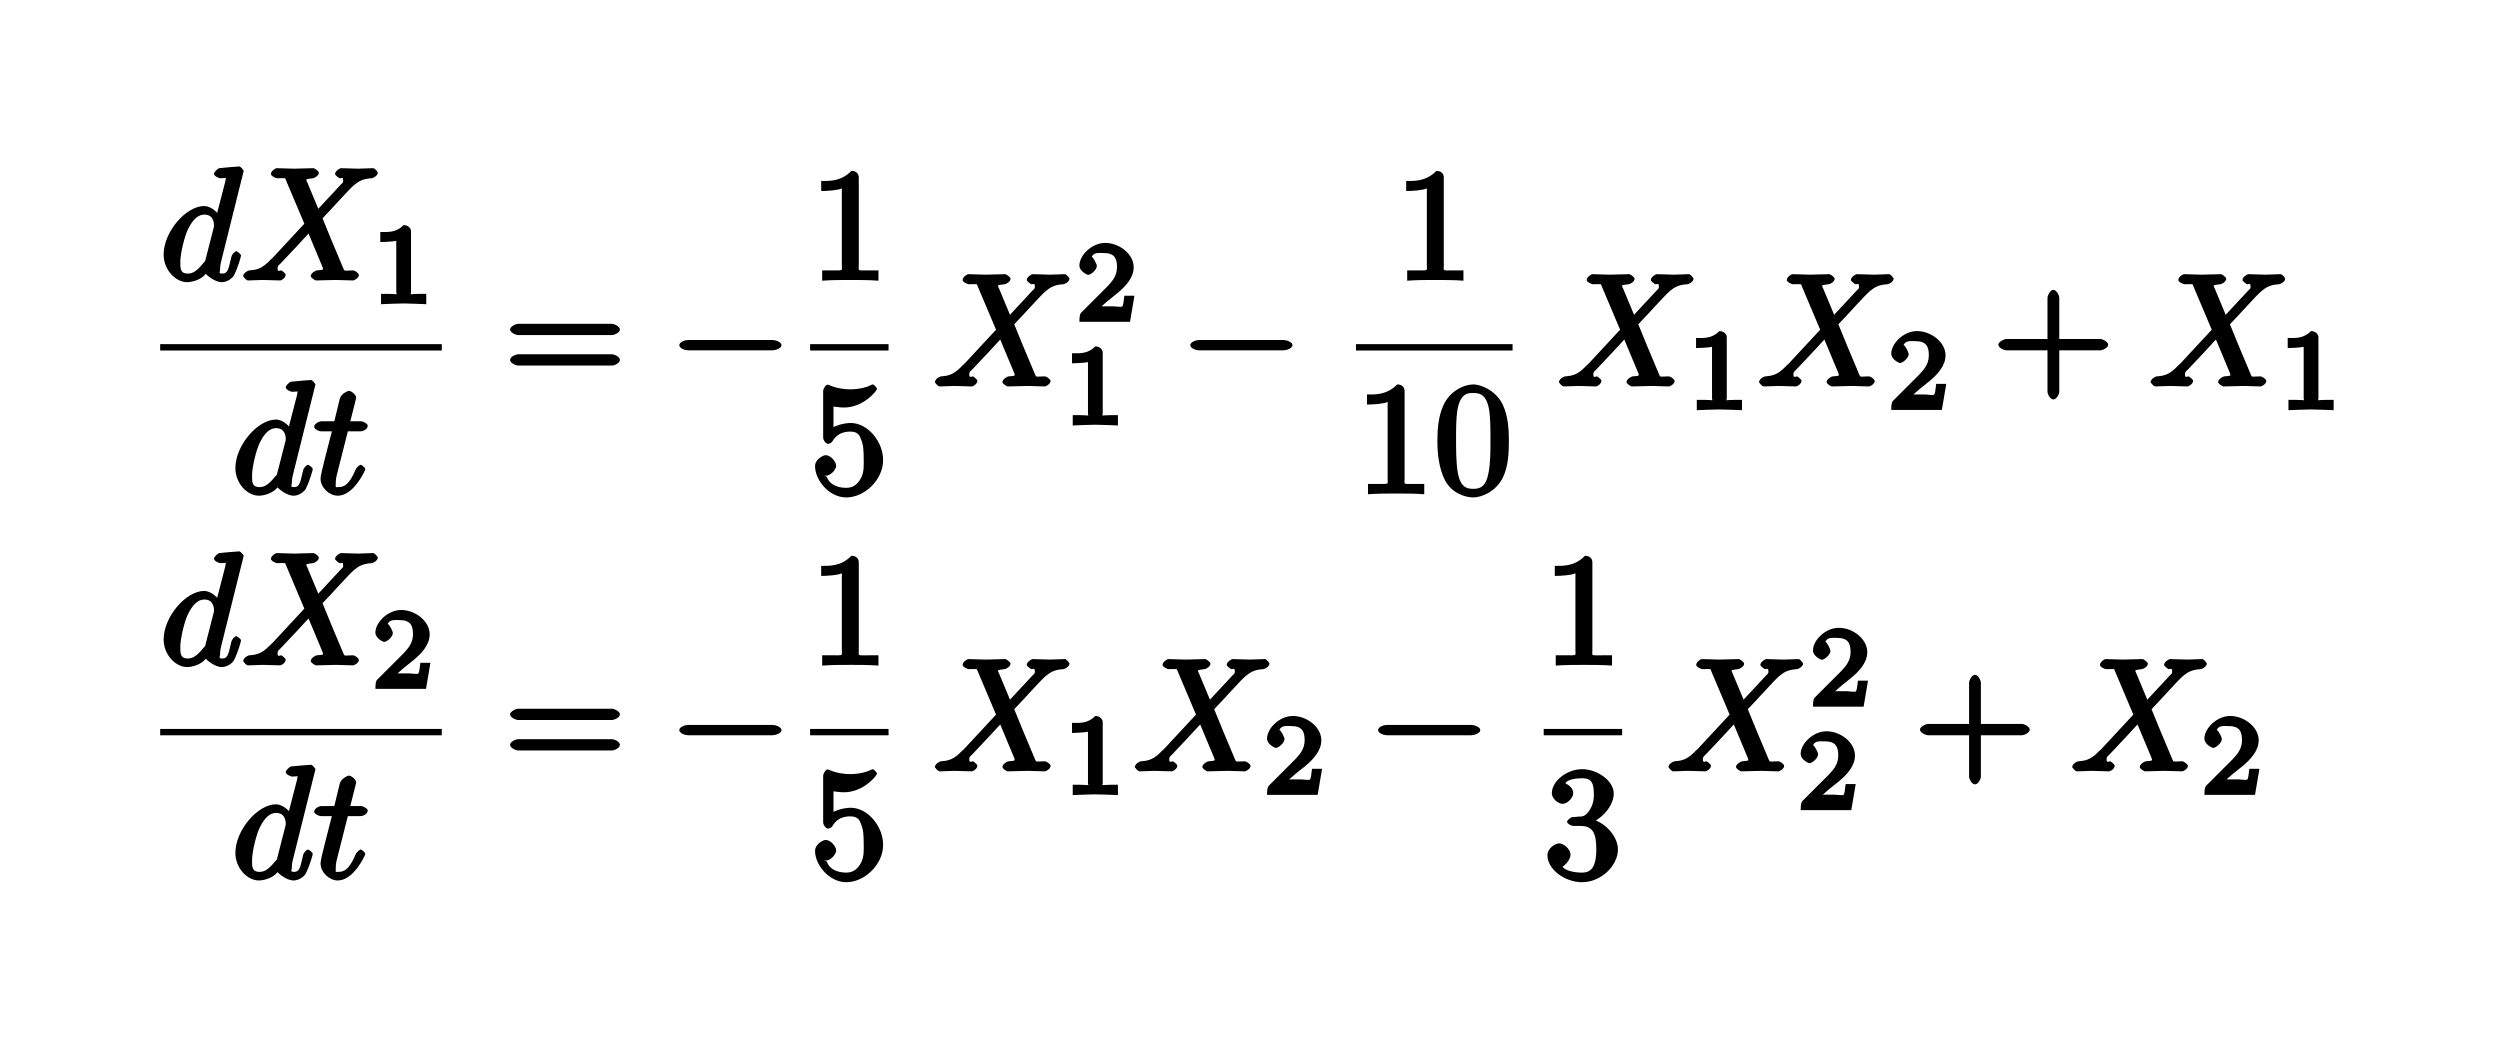
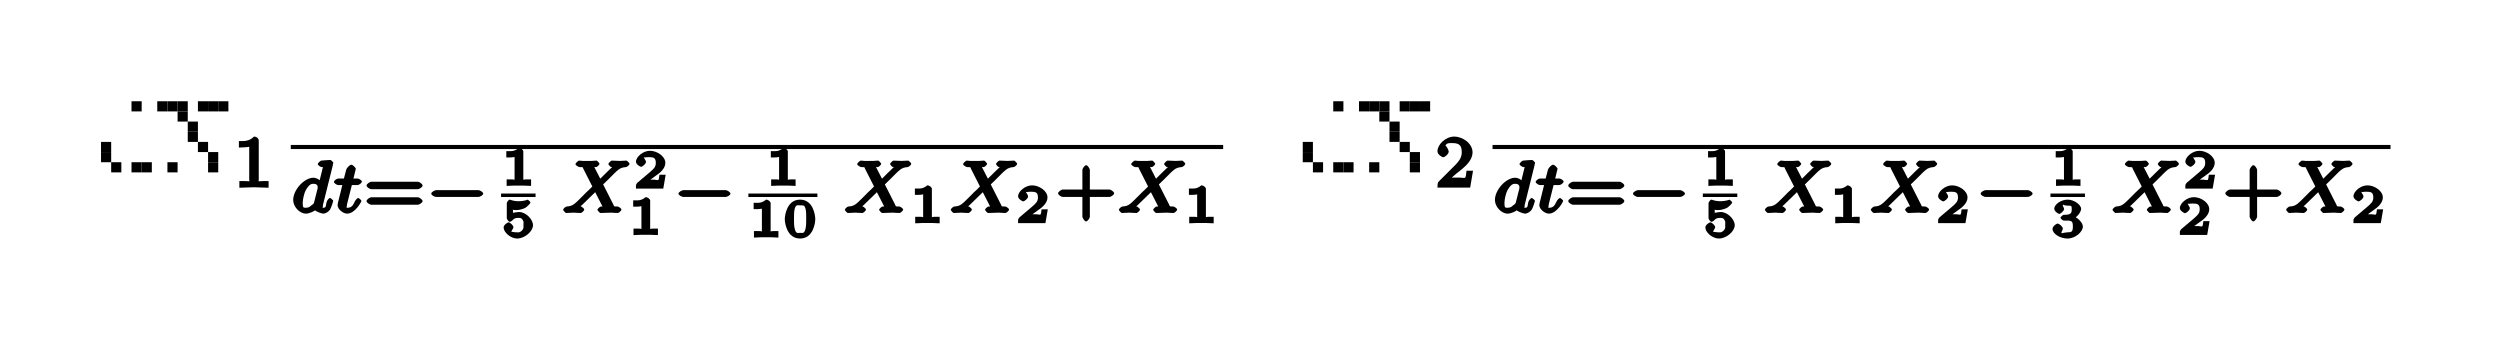
- <svg xmlns="http://www.w3.org/2000/svg" xmlns:xlink="http://www.w3.org/1999/xlink" width="159pt" height="67pt" viewBox="0 0 159 67" version="1.1">
+ <svg xmlns="http://www.w3.org/2000/svg" xmlns:xlink="http://www.w3.org/1999/xlink" width="246pt" height="34pt" viewBox="0 0 246 34" version="1.1">
  <defs>
    <g>
-       <symbol overflow="visible" id="glyph0-0">
-         <path style="stroke:none;" d="" />
-       </symbol>
-       <symbol overflow="visible" id="glyph0-1">
-         <path style="stroke:none;" d="M 5.312 -6.969 C 5.312 -6.984 5.141 -7.25 5.016 -7.25 C 4.859 -7.25 3.922 -7.156 3.75 -7.141 C 3.672 -7.125 3.422 -6.906 3.422 -6.781 C 3.422 -6.656 3.703 -6.5 3.844 -6.5 C 4.328 -6.5 4.172 -6.594 4.172 -6.5 L 4.141 -6.297 L 3.531 -3.938 L 3.891 -3.922 C 3.703 -4.297 3.25 -4.734 2.797 -4.734 C 1.641 -4.734 0.219 -3.094 0.219 -1.641 C 0.219 -0.703 0.953 0.109 1.719 0.109 C 1.922 0.109 2.547 0.016 2.906 -0.422 C 2.922 -0.375 3.453 0.109 3.922 0.109 C 4.281 0.109 4.625 -0.172 4.703 -0.344 C 5 -0.953 5.141 -1.562 5.141 -1.578 C 5.141 -1.688 4.875 -1.859 4.844 -1.859 C 4.75 -1.859 4.562 -1.656 4.531 -1.516 C 4.359 -0.875 4.359 -0.438 3.953 -0.438 C 3.672 -0.438 3.812 -0.531 3.812 -0.734 C 3.812 -0.969 3.844 -1.031 3.875 -1.203 Z M 2.891 -1.359 C 2.844 -1.172 2.891 -1.266 2.734 -1.094 C 2.297 -0.547 2.031 -0.438 1.75 -0.438 C 1.25 -0.438 1.281 -0.812 1.281 -1.203 C 1.281 -1.703 1.547 -2.828 1.781 -3.281 C 2.078 -3.875 2.406 -4.188 2.812 -4.188 C 3.453 -4.188 3.422 -3.531 3.422 -3.469 C 3.422 -3.406 3.406 -3.359 3.391 -3.312 Z M 2.891 -1.359 " />
-       </symbol>
-       <symbol overflow="visible" id="glyph0-2">
-         <path style="stroke:none;" d="M 5 -4.25 L 4.172 -6.234 C 4.141 -6.312 4.109 -6.359 4.109 -6.375 C 4.109 -6.438 4.109 -6.453 4.531 -6.5 C 4.641 -6.516 4.906 -6.672 4.906 -6.844 C 4.906 -6.969 4.609 -7.141 4.578 -7.141 C 4.172 -7.141 3.75 -7.109 3.328 -7.109 C 3.078 -7.109 2.469 -7.141 2.219 -7.141 C 2.156 -7.141 1.859 -6.969 1.859 -6.766 C 1.859 -6.656 2.141 -6.5 2.266 -6.5 C 2.859 -6.5 2.734 -6.562 2.828 -6.344 L 3.984 -3.609 L 1.953 -1.422 L 1.828 -1.312 C 1.328 -0.781 1 -0.672 0.484 -0.641 C 0.359 -0.625 0.094 -0.453 0.094 -0.266 C 0.094 -0.266 0.266 0 0.406 0 C 0.703 0 1.031 -0.031 1.328 -0.031 C 1.703 -0.031 2.094 0 2.453 0 C 2.516 0 2.797 -0.156 2.797 -0.359 C 2.797 -0.453 2.531 -0.641 2.516 -0.641 C 2.422 -0.641 2.281 -0.5 2.281 -0.781 C 2.281 -0.938 2.375 -0.984 2.5 -1.109 L 3.516 -2.188 L 4.25 -2.984 L 5.125 -0.891 C 5.156 -0.781 5.172 -0.781 5.172 -0.75 C 5.172 -0.672 5.156 -0.672 4.781 -0.641 C 4.672 -0.625 4.391 -0.453 4.391 -0.281 C 4.391 -0.156 4.688 0 4.719 0 C 5 0 5.703 -0.031 5.984 -0.031 C 6.234 -0.031 6.844 0 7.094 0 C 7.156 0 7.453 -0.156 7.453 -0.344 C 7.453 -0.469 7.172 -0.641 7.094 -0.641 C 6.438 -0.641 6.578 -0.516 6.406 -0.906 C 6.016 -1.828 5.359 -3.391 5.141 -3.953 C 5.75 -4.578 6.797 -5.766 7.125 -6.047 C 7.406 -6.281 7.672 -6.469 8.266 -6.5 C 8.391 -6.516 8.656 -6.672 8.656 -6.859 C 8.656 -6.875 8.484 -7.141 8.359 -7.141 C 8.062 -7.141 7.719 -7.109 7.422 -7.109 C 7.047 -7.109 6.672 -7.141 6.312 -7.141 C 6.25 -7.141 5.938 -6.969 5.938 -6.766 C 5.938 -6.703 6.172 -6.516 6.234 -6.5 C 6.328 -6.484 6.453 -6.625 6.453 -6.344 C 6.453 -6.203 6.406 -6.203 6.312 -6.109 L 4.875 -4.562 Z M 5 -4.25 " />
-       </symbol>
-       <symbol overflow="visible" id="glyph0-3">
-         <path style="stroke:none;" d="M 2.047 -3.984 L 2.984 -3.984 C 3.188 -3.984 3.453 -4.141 3.453 -4.344 C 3.453 -4.453 3.188 -4.625 3.016 -4.625 L 2.344 -4.625 C 2.656 -5.875 2.719 -6.078 2.719 -6.125 C 2.719 -6.297 2.422 -6.562 2.25 -6.562 C 2.219 -6.562 1.766 -6.406 1.672 -6.047 L 1.328 -4.625 L 0.531 -4.625 C 0.328 -4.625 0.047 -4.453 0.047 -4.266 C 0.047 -4.141 0.312 -3.984 0.516 -3.984 L 1.172 -3.984 C 0.484 -1.328 0.453 -1.141 0.453 -0.969 C 0.453 -0.422 1 0.109 1.547 0.109 C 2.562 0.109 3.297 -1.5 3.297 -1.578 C 3.297 -1.688 3.047 -1.859 3.016 -1.859 C 2.922 -1.859 2.734 -1.672 2.688 -1.562 C 2.25 -0.516 1.906 -0.438 1.562 -0.438 C 1.359 -0.438 1.422 -0.406 1.422 -0.734 C 1.422 -0.969 1.453 -1.031 1.484 -1.203 L 2.188 -3.984 Z M 2.047 -3.984 " />
-       </symbol>
      <symbol overflow="visible" id="glyph1-0">
        <path style="stroke:none;" d="" />
      </symbol>
      <symbol overflow="visible" id="glyph1-1">
        <path style="stroke:none;" d="M 2.516 -4.625 C 2.516 -4.812 2.328 -5.016 2.047 -5.016 C 1.547 -4.516 1.047 -4.578 0.562 -4.578 L 0.562 -3.938 C 0.922 -3.938 1.516 -3.984 1.578 -4.016 L 1.578 -0.766 C 1.578 -0.531 1.766 -0.641 1.078 -0.641 L 0.609 -0.641 L 0.609 0.016 C 0.938 0 1.797 -0.031 2.047 -0.031 C 2.266 -0.031 3.141 0 3.484 0.016 L 3.484 -0.641 L 3.031 -0.641 C 2.328 -0.641 2.516 -0.531 2.516 -0.766 Z M 2.516 -4.625 " />
      </symbol>
      <symbol overflow="visible" id="glyph1-2">
+         <path style="stroke:none;" d="M 5.359 -2.344 C 5.453 -2.344 5.812 -2.531 5.812 -2.703 C 5.812 -2.875 5.453 -3.078 5.359 -3.078 L 0.75 -3.078 C 0.656 -3.078 0.297 -2.875 0.297 -2.703 C 0.297 -2.531 0.641 -2.344 0.75 -2.344 Z M 5.359 -0.812 C 5.453 -0.812 5.812 -1 5.812 -1.172 C 5.812 -1.344 5.453 -1.547 5.359 -1.547 L 0.75 -1.547 C 0.641 -1.547 0.297 -1.344 0.297 -1.172 C 0.297 -1 0.656 -0.812 0.75 -0.812 Z M 5.359 -0.812 " />
+       </symbol>
+       <symbol overflow="visible" id="glyph1-3">
+         <path style="stroke:none;" d="M 3.219 -1.578 L 5.359 -1.578 C 5.453 -1.578 5.812 -1.766 5.812 -1.938 C 5.812 -2.109 5.453 -2.312 5.359 -2.312 L 3.422 -2.312 L 3.422 -4.25 C 3.422 -4.344 3.219 -4.703 3.062 -4.703 C 2.891 -4.703 2.688 -4.344 2.688 -4.25 L 2.688 -2.312 L 0.75 -2.312 C 0.656 -2.312 0.297 -2.109 0.297 -1.938 C 0.297 -1.766 0.641 -1.578 0.75 -1.578 L 2.688 -1.578 L 2.688 0.375 C 2.688 0.453 2.891 0.828 3.047 0.828 C 3.219 0.828 3.422 0.469 3.422 0.375 L 3.422 -1.578 Z M 3.219 -1.578 " />
+       </symbol>
+       <symbol overflow="visible" id="glyph1-4">
        <path style="stroke:none;" d="M 3.516 -1.656 L 3.109 -1.656 C 3.062 -1.297 3.047 -1.031 2.969 -0.969 C 2.906 -0.922 2.516 -0.984 2.406 -0.984 L 1.125 -0.984 L 1.266 -0.641 C 2 -1.297 2.234 -1.484 2.656 -1.812 C 3.172 -2.234 3.703 -2.797 3.703 -3.469 C 3.703 -4.312 2.781 -5.016 1.891 -5.016 C 1.031 -5.016 0.25 -4.219 0.25 -3.578 C 0.25 -3.219 0.734 -2.984 0.812 -2.984 C 0.969 -2.984 1.359 -3.297 1.359 -3.547 C 1.359 -3.672 1.125 -4.125 1.031 -4.125 C 1.172 -4.422 1.453 -4.375 1.781 -4.375 C 2.484 -4.375 2.641 -4.031 2.641 -3.469 C 2.641 -2.859 2.266 -2.516 2.047 -2.266 L 0.375 -0.594 C 0.297 -0.531 0.25 -0.391 0.25 0 L 3.469 0 L 3.75 -1.656 Z M 3.516 -1.656 " />
      </symbol>
      <symbol overflow="visible" id="glyph2-0">
        <path style="stroke:none;" d="" />
      </symbol>
      <symbol overflow="visible" id="glyph2-1">
-         <path style="stroke:none;" d="M 6.844 -3.266 C 7 -3.266 7.359 -3.422 7.359 -3.625 C 7.359 -3.812 7 -3.984 6.859 -3.984 L 0.891 -3.984 C 0.75 -3.984 0.375 -3.812 0.375 -3.625 C 0.375 -3.422 0.75 -3.266 0.891 -3.266 Z M 6.859 -1.328 C 7 -1.328 7.359 -1.484 7.359 -1.688 C 7.359 -1.891 7 -2.047 6.844 -2.047 L 0.891 -2.047 C 0.75 -2.047 0.375 -1.891 0.375 -1.688 C 0.375 -1.484 0.75 -1.328 0.891 -1.328 Z M 6.859 -1.328 " />
+         <path style="stroke:none;" d="M 4.109 -4.688 C 4.125 -4.703 4.188 -4.922 4.188 -4.938 C 4.188 -4.969 3.984 -5.219 3.891 -5.219 C 3.75 -5.219 3.172 -5.172 3 -5.156 C 2.953 -5.156 2.656 -4.953 2.656 -4.797 C 2.656 -4.703 2.953 -4.516 3.031 -4.516 C 3.359 -4.516 3.172 -4.656 3.172 -4.594 C 3.172 -4.547 3.156 -4.5 3.141 -4.438 L 2.75 -2.844 L 3.078 -2.984 C 2.922 -3.219 2.562 -3.469 2.219 -3.469 C 1.328 -3.469 0.234 -2.281 0.234 -1.281 C 0.234 -0.609 0.875 0.062 1.484 0.062 C 1.859 0.062 2.328 -0.203 2.391 -0.266 C 2.406 -0.188 3 0.062 3.188 0.062 C 3.438 0.062 3.75 -0.141 3.875 -0.359 C 4.016 -0.625 4.172 -1.156 4.172 -1.188 C 4.172 -1.281 3.891 -1.484 3.875 -1.484 C 3.766 -1.484 3.562 -1.25 3.516 -1.062 C 3.438 -0.719 3.5 -0.516 3.203 -0.516 C 3.031 -0.516 3.156 -0.469 3.156 -0.656 C 3.156 -0.797 3.172 -0.859 3.203 -0.953 L 4.156 -4.781 Z M 2.297 -1.062 C 2.25 -0.859 2.156 -0.859 2 -0.734 C 1.938 -0.672 1.797 -0.516 1.5 -0.516 C 1.234 -0.516 1.172 -0.5 1.172 -1 C 1.172 -1.359 1.328 -2 1.484 -2.266 C 1.812 -2.828 2.031 -2.875 2.219 -2.875 C 2.703 -2.875 2.641 -2.547 2.641 -2.469 C 2.641 -2.438 2.641 -2.391 2.625 -2.359 Z M 2.297 -1.062 " />
      </symbol>
      <symbol overflow="visible" id="glyph2-2">
-         <path style="stroke:none;" d="M 3.094 -6.547 C 3.094 -6.781 2.938 -6.969 2.625 -6.969 C 1.953 -6.281 1.203 -6.328 0.703 -6.328 L 0.703 -5.688 C 1.094 -5.688 1.797 -5.734 2.016 -5.859 L 2.016 -0.953 C 2.016 -0.594 2.156 -0.641 1.266 -0.641 L 0.766 -0.641 L 0.766 0.016 C 1.297 -0.031 2.156 -0.031 2.562 -0.031 C 2.953 -0.031 3.828 -0.031 4.344 0.016 L 4.344 -0.641 L 3.859 -0.641 C 2.953 -0.641 3.094 -0.578 3.094 -0.953 Z M 3.094 -6.547 " />
+         <path style="stroke:none;" d="M 1.719 -2.75 L 2.422 -2.75 C 2.562 -2.75 2.844 -2.953 2.844 -3.094 C 2.844 -3.203 2.562 -3.391 2.438 -3.391 L 2.016 -3.391 L 2.219 -4.234 C 2.234 -4.266 2.25 -4.297 2.25 -4.328 C 2.25 -4.453 1.953 -4.75 1.812 -4.75 C 1.641 -4.75 1.344 -4.422 1.297 -4.25 C 1.25 -4.062 1.344 -4.406 1.078 -3.391 L 0.516 -3.391 C 0.391 -3.391 0.094 -3.203 0.094 -3.047 C 0.094 -2.953 0.375 -2.75 0.5 -2.75 L 0.922 -2.75 L 0.562 -1.297 C 0.516 -1.125 0.453 -0.875 0.453 -0.781 C 0.453 -0.375 1 0.062 1.391 0.062 C 2.172 0.062 2.797 -1.094 2.797 -1.188 C 2.797 -1.281 2.516 -1.484 2.5 -1.484 C 2.406 -1.484 2.203 -1.266 2.156 -1.141 C 1.953 -0.703 1.797 -0.516 1.422 -0.516 C 1.266 -0.516 1.359 -0.406 1.359 -0.656 C 1.359 -0.734 1.391 -0.875 1.406 -0.953 L 1.859 -2.75 Z M 1.719 -2.75 " />
      </symbol>
      <symbol overflow="visible" id="glyph2-3">
-         <path style="stroke:none;" d="M 4.641 -2.156 C 4.641 -3.344 3.656 -4.516 2.578 -4.516 C 2.109 -4.516 1.547 -4.312 1.484 -4.25 L 1.484 -5.562 C 1.516 -5.562 1.844 -5.5 2.156 -5.5 C 3.391 -5.5 4.25 -6.562 4.25 -6.688 C 4.25 -6.75 4.062 -6.969 3.984 -6.969 C 3.984 -6.969 3.828 -6.922 3.75 -6.875 C 3.703 -6.844 3.219 -6.656 2.547 -6.656 C 2.156 -6.656 1.688 -6.719 1.219 -6.922 C 1.141 -6.953 1.125 -6.953 1.109 -6.953 C 1 -6.953 0.828 -6.703 0.828 -6.547 L 0.828 -3.594 C 0.828 -3.422 1 -3.188 1.141 -3.188 C 1.219 -3.188 1.359 -3.266 1.391 -3.312 C 1.5 -3.484 1.75 -3.969 2.562 -3.969 C 3.078 -3.969 3.156 -3.672 3.234 -3.484 C 3.391 -3.125 3.406 -2.734 3.406 -2.234 C 3.406 -1.891 3.453 -1.406 3.219 -0.984 C 2.984 -0.594 2.734 -0.391 2.281 -0.391 C 1.562 -0.391 1.156 -0.75 1.062 -1.094 C 0.844 -1.172 0.875 -1.156 0.984 -1.156 C 1.312 -1.156 1.656 -1.562 1.656 -1.797 C 1.656 -2.047 1.312 -2.469 0.984 -2.469 C 0.844 -2.469 0.312 -2.219 0.312 -1.766 C 0.312 -0.906 1.188 0.219 2.297 0.219 C 3.453 0.219 4.641 -0.891 4.641 -2.156 Z M 4.641 -2.156 " />
-       </symbol>
-       <symbol overflow="visible" id="glyph2-4">
-         <path style="stroke:none;" d="M 4.75 -3.344 C 4.75 -4.141 4.703 -4.938 4.359 -5.688 C 3.891 -6.641 2.906 -6.969 2.5 -6.969 C 1.891 -6.969 0.984 -6.547 0.578 -5.625 C 0.266 -4.938 0.203 -4.141 0.203 -3.344 C 0.203 -2.609 0.297 -1.594 0.703 -0.844 C 1.141 -0.031 2 0.219 2.484 0.219 C 3.016 0.219 3.953 -0.156 4.391 -1.094 C 4.703 -1.781 4.75 -2.562 4.75 -3.344 Z M 2.484 -0.328 C 2.094 -0.328 1.672 -0.406 1.5 -1.359 C 1.391 -1.969 1.391 -2.875 1.391 -3.469 C 1.391 -4.109 1.391 -4.766 1.469 -5.297 C 1.656 -6.484 2.234 -6.422 2.484 -6.422 C 2.812 -6.422 3.297 -6.406 3.484 -5.406 C 3.578 -4.859 3.578 -4.094 3.578 -3.469 C 3.578 -2.719 3.578 -2.047 3.469 -1.422 C 3.312 -0.469 2.938 -0.328 2.484 -0.328 Z M 2.484 -0.328 " />
-       </symbol>
-       <symbol overflow="visible" id="glyph2-5">
-         <path style="stroke:none;" d="M 4.078 -2.297 L 6.859 -2.297 C 7 -2.297 7.359 -2.453 7.359 -2.656 C 7.359 -2.844 7 -3.016 6.859 -3.016 L 4.25 -3.016 L 4.25 -5.641 C 4.25 -5.781 4.078 -6.141 3.875 -6.141 C 3.672 -6.141 3.5 -5.781 3.5 -5.641 L 3.5 -3.016 L 0.891 -3.016 C 0.75 -3.016 0.375 -2.844 0.375 -2.656 C 0.375 -2.453 0.75 -2.297 0.891 -2.297 L 3.5 -2.297 L 3.5 0.344 C 3.5 0.484 3.672 0.828 3.875 0.828 C 4.078 0.828 4.25 0.484 4.25 0.344 L 4.25 -2.297 Z M 4.078 -2.297 " />
-       </symbol>
-       <symbol overflow="visible" id="glyph2-6">
-         <path style="stroke:none;" d="M 2.891 -3.516 C 3.703 -3.781 4.453 -4.641 4.453 -5.422 C 4.453 -6.234 3.406 -6.969 2.453 -6.969 C 1.453 -6.969 0.516 -6.203 0.516 -5.438 C 0.516 -5.109 0.906 -4.766 1.203 -4.766 C 1.5 -4.766 1.875 -5.141 1.875 -5.438 C 1.875 -5.938 1.234 -6.094 1.391 -6.094 C 1.516 -6.312 2.047 -6.391 2.406 -6.391 C 2.828 -6.391 3.188 -6.328 3.188 -5.438 C 3.188 -5.312 3.219 -4.859 2.953 -4.422 C 2.656 -3.938 2.453 -3.953 2.203 -3.953 C 2.125 -3.938 1.891 -3.922 1.812 -3.922 C 1.734 -3.906 1.484 -3.734 1.484 -3.625 C 1.484 -3.516 1.734 -3.359 1.906 -3.359 L 2.344 -3.359 C 3.156 -3.359 3.344 -2.844 3.344 -1.859 C 3.344 -0.516 2.844 -0.391 2.406 -0.391 C 1.969 -0.391 1.344 -0.516 1.203 -0.766 C 1.219 -0.766 1.703 -1.141 1.703 -1.531 C 1.703 -1.891 1.266 -2.25 0.984 -2.25 C 0.734 -2.25 0.234 -1.938 0.234 -1.5 C 0.234 -0.594 1.344 0.219 2.438 0.219 C 3.656 0.219 4.719 -0.844 4.719 -1.859 C 4.719 -2.688 3.922 -3.625 2.891 -3.844 Z M 2.891 -3.516 " />
+         <path style="stroke:none;" d="M 4 -2.719 L 4.672 -3.375 C 5.562 -4.266 5.703 -4.469 6.328 -4.516 C 6.422 -4.516 6.688 -4.703 6.688 -4.844 C 6.688 -4.938 6.422 -5.156 6.406 -5.156 C 6.203 -5.156 5.953 -5.125 5.75 -5.125 C 5.562 -5.125 5.125 -5.156 4.938 -5.156 C 4.891 -5.156 4.609 -4.938 4.609 -4.797 C 4.609 -4.797 4.797 -4.516 4.906 -4.516 C 4.969 -4.5 4.953 -4.688 4.953 -4.531 C 4.953 -4.422 4.906 -4.453 4.828 -4.375 C 4.781 -4.328 3.891 -3.469 3.812 -3.375 L 3.203 -4.562 C 3.188 -4.578 3.219 -4.5 3.219 -4.531 C 3.219 -4.578 3.156 -4.5 3.406 -4.516 C 3.453 -4.516 3.734 -4.703 3.734 -4.859 C 3.734 -4.859 3.547 -5.156 3.422 -5.156 C 3.281 -5.156 3.109 -5.125 2.969 -5.125 C 2.812 -5.125 2.656 -5.125 2.516 -5.125 C 2.391 -5.125 2.219 -5.125 2.094 -5.125 C 1.984 -5.141 1.828 -5.156 1.719 -5.156 C 1.688 -5.156 1.375 -4.953 1.375 -4.797 C 1.375 -4.703 1.672 -4.516 1.781 -4.516 C 2.188 -4.516 2.078 -4.5 2.141 -4.359 L 3.031 -2.609 L 2.734 -2.312 C 2.594 -2.188 2.266 -1.875 2.141 -1.734 C 1.297 -0.906 1.156 -0.672 0.516 -0.641 C 0.422 -0.641 0.156 -0.438 0.156 -0.297 C 0.156 -0.266 0.375 0 0.453 0 C 0.641 0 0.891 -0.031 1.094 -0.031 C 1.219 -0.031 1.391 -0.031 1.5 -0.016 C 1.625 -0.016 1.781 0 1.906 0 C 1.938 0 2.234 -0.188 2.234 -0.344 C 2.234 -0.438 1.969 -0.641 1.922 -0.641 C 1.859 -0.641 1.891 -0.469 1.891 -0.625 C 1.891 -0.734 1.938 -0.688 2.078 -0.844 L 3.312 -2.047 L 4.062 -0.578 C 4.109 -0.5 4.062 -0.625 4.062 -0.625 C 4.062 -0.578 4.125 -0.656 3.875 -0.641 C 3.812 -0.641 3.531 -0.438 3.531 -0.297 C 3.531 -0.281 3.734 0 3.844 0 C 4 0 4.172 -0.016 4.312 -0.016 C 4.453 -0.016 4.625 -0.031 4.766 -0.031 C 4.891 -0.031 5.047 -0.031 5.172 -0.016 C 5.297 -0.016 5.438 0 5.547 0 C 5.594 0 5.891 -0.188 5.891 -0.344 C 5.891 -0.453 5.609 -0.641 5.5 -0.641 C 5.094 -0.641 5.188 -0.656 5.125 -0.781 L 4.094 -2.812 Z M 4 -2.719 " />
      </symbol>
      <symbol overflow="visible" id="glyph3-0">
        <path style="stroke:none;" d="" />
      </symbol>
      <symbol overflow="visible" id="glyph3-1">
-         <path style="stroke:none;" d="M 6.562 -2.297 C 6.734 -2.297 7.125 -2.422 7.125 -2.625 C 7.125 -2.828 6.734 -2.953 6.562 -2.953 L 1.172 -2.953 C 1 -2.953 0.625 -2.828 0.625 -2.625 C 0.625 -2.422 1 -2.297 1.172 -2.297 Z M 6.562 -2.297 " />
+         <path style="stroke:none;" d="M 5.188 -1.578 C 5.297 -1.578 5.656 -1.734 5.656 -1.906 C 5.656 -2.078 5.297 -2.25 5.188 -2.25 L 1.031 -2.25 C 0.922 -2.25 0.547 -2.078 0.547 -1.906 C 0.547 -1.734 0.906 -1.578 1.031 -1.578 Z M 5.188 -1.578 " />
+       </symbol>
+       <symbol overflow="visible" id="glyph4-0">
+         <path style="stroke:none;" d="" />
+       </symbol>
+       <symbol overflow="visible" id="glyph4-1">
+         <path style="stroke:none;" d="M 2.188 -3.375 C 2.188 -3.516 1.969 -3.719 1.734 -3.719 C 1.312 -3.344 0.891 -3.406 0.797 -3.406 L 0.516 -3.406 L 0.516 -2.781 L 0.797 -2.781 C 0.906 -2.781 1.234 -2.797 1.328 -2.828 L 1.328 -0.625 C 1.328 -0.469 1.531 -0.625 1 -0.625 L 0.547 -0.625 L 0.547 0.016 C 1.016 -0.016 1.469 -0.016 1.75 -0.016 C 2.047 -0.016 2.484 -0.016 2.953 0.016 L 2.953 -0.625 L 2.516 -0.625 C 1.984 -0.625 2.188 -0.469 2.188 -0.625 Z M 2.188 -3.375 " />
+       </symbol>
+       <symbol overflow="visible" id="glyph4-2">
+         <path style="stroke:none;" d="M 0.984 -2.75 C 1.234 -2.688 1.469 -2.688 1.516 -2.688 C 1.859 -2.688 2.25 -2.844 2.375 -2.906 C 2.5 -2.969 2.891 -3.328 2.891 -3.438 C 2.891 -3.516 2.641 -3.719 2.625 -3.719 C 2.609 -3.719 2.609 -3.719 2.547 -3.688 C 2.359 -3.625 2.047 -3.562 1.719 -3.562 C 1.438 -3.562 1.172 -3.609 0.906 -3.703 C 0.844 -3.719 0.844 -3.719 0.828 -3.719 C 0.75 -3.719 0.562 -3.453 0.562 -3.375 L 0.562 -1.891 C 0.562 -1.797 0.75 -1.531 0.859 -1.531 C 0.906 -1.531 1.047 -1.609 1.094 -1.656 C 1.281 -1.875 1.406 -1.922 1.75 -1.922 C 2.031 -1.922 2.062 -1.812 2.125 -1.719 C 2.25 -1.547 2.203 -1.453 2.203 -1.219 C 2.203 -1.016 2.25 -0.875 2.047 -0.672 C 1.828 -0.453 1.688 -0.5 1.578 -0.5 C 1.25 -0.5 1.031 -0.578 1.031 -0.547 C 0.938 -0.547 1.219 -0.891 1.219 -1 C 1.219 -1.172 0.891 -1.484 0.734 -1.484 C 0.625 -1.484 0.25 -1.219 0.25 -0.984 C 0.25 -0.5 0.938 0.109 1.578 0.109 C 2.328 0.109 3.141 -0.594 3.141 -1.203 C 3.141 -1.766 2.453 -2.5 1.766 -2.5 C 1.453 -2.5 1.047 -2.359 1.172 -2.453 L 1.172 -2.703 Z M 0.984 -2.75 " />
+       </symbol>
+       <symbol overflow="visible" id="glyph4-3">
+         <path style="stroke:none;" d="M 2.938 -1.359 L 2.562 -1.359 C 2.516 -1.062 2.516 -0.891 2.438 -0.844 C 2.406 -0.812 2.125 -0.875 2.047 -0.875 L 1.078 -0.875 L 1.219 -0.531 C 1.547 -0.781 1.906 -1.062 2.203 -1.266 C 2.656 -1.562 3.141 -2 3.141 -2.531 C 3.141 -3.172 2.328 -3.719 1.625 -3.719 C 0.953 -3.719 0.25 -3.125 0.25 -2.641 C 0.25 -2.375 0.672 -2.141 0.75 -2.141 C 0.875 -2.141 1.234 -2.422 1.234 -2.625 C 1.234 -2.812 0.906 -3.109 1.078 -3.094 C 1.031 -3.016 1.188 -3.094 1.516 -3.094 C 2 -3.094 2.203 -3.016 2.203 -2.516 C 2.203 -2.109 1.969 -1.922 1.594 -1.594 L 0.375 -0.562 C 0.328 -0.516 0.266 -0.391 0.25 -0.344 L 0.25 0 L 2.938 0 L 3.172 -1.359 Z M 2.938 -1.359 " />
+       </symbol>
+       <symbol overflow="visible" id="glyph4-4">
+         <path style="stroke:none;" d="M 3.188 -1.797 C 3.188 -2.156 3 -3.719 1.688 -3.719 C 0.391 -3.719 0.188 -2.156 0.188 -1.797 C 0.188 -1.438 0.391 0.109 1.688 0.109 C 3 0.109 3.188 -1.438 3.188 -1.797 Z M 1.688 -0.453 C 1.516 -0.453 1.297 -0.312 1.172 -0.828 C 1.094 -1.094 1.094 -1.453 1.094 -1.859 C 1.094 -2.219 1.094 -2.562 1.172 -2.844 C 1.297 -3.266 1.484 -3.156 1.688 -3.156 C 2.062 -3.156 2.125 -3.172 2.234 -2.812 C 2.297 -2.562 2.297 -2.141 2.297 -1.859 C 2.297 -1.516 2.297 -1.109 2.219 -0.812 C 2.094 -0.328 1.891 -0.453 1.688 -0.453 Z M 1.688 -0.453 " />
+       </symbol>
+       <symbol overflow="visible" id="glyph4-5">
+         <path style="stroke:none;" d="M 1.641 -1.656 C 2.109 -1.656 2.203 -1.562 2.203 -1.078 C 2.203 -0.562 2.094 -0.5 1.656 -0.5 C 1.594 -0.5 1.141 -0.438 1.156 -0.406 C 0.953 -0.391 1.219 -0.734 1.219 -0.859 C 1.219 -1.047 0.875 -1.359 0.703 -1.359 C 0.547 -1.359 0.203 -1.062 0.203 -0.844 C 0.203 -0.328 0.984 0.109 1.672 0.109 C 2.484 0.109 3.188 -0.578 3.188 -1.062 C 3.188 -1.469 2.625 -2.031 2.062 -2.156 L 2.062 -1.75 C 2.656 -1.953 3.016 -2.531 3.016 -2.812 C 3.016 -3.219 2.312 -3.719 1.688 -3.719 C 1.062 -3.719 0.375 -3.266 0.375 -2.812 C 0.375 -2.578 0.766 -2.312 0.859 -2.312 C 1 -2.312 1.344 -2.625 1.344 -2.797 C 1.344 -2.922 1.078 -3.25 1.297 -3.219 C 1.25 -3.172 1.562 -3.125 1.672 -3.125 C 2.031 -3.125 2.094 -3.141 2.094 -2.812 C 2.094 -2.516 2.094 -2.266 1.578 -2.234 C 1.438 -2.234 1.422 -2.219 1.281 -2.219 C 1.234 -2.219 0.984 -2.016 0.984 -1.938 C 0.984 -1.844 1.219 -1.656 1.312 -1.656 Z M 1.641 -1.656 " />
+       </symbol>
+       <symbol overflow="visible" id="glyph0-0">
+         <g transform="matrix(1,0,0,1,0,-7)">
+           <rect x="3" y="0" width="1" height="1" />
+           <rect x="0" y="4" width="1" height="1" />
+           <rect x="0" y="5" width="1" height="1" />
+           <rect x="1" y="6" width="1" height="1" />
+           <rect x="3" y="6" width="1" height="1" />
+           <rect x="4" y="6" width="1" height="1" />
+         </g>
+       </symbol>
+       <symbol overflow="visible" id="glyph0-1">
+         <g transform="matrix(1,0,0,1,0,-7)">
+           <rect x="0" y="0" width="1" height="1" />
+           <rect x="1" y="0" width="1" height="1" />
+           <rect x="2" y="0" width="1" height="1" />
+           <rect x="4" y="0" width="1" height="1" />
+           <rect x="5" y="0" width="1" height="1" />
+           <rect x="6" y="0" width="1" height="1" />
+           <rect x="2" y="1" width="1" height="1" />
+           <rect x="3" y="2" width="1" height="1" />
+           <rect x="3" y="3" width="1" height="1" />
+           <rect x="4" y="4" width="1" height="1" />
+           <rect x="5" y="5" width="1" height="1" />
+           <rect x="1" y="6" width="1" height="1" />
+           <rect x="5" y="6" width="1" height="1" />
+         </g>
      </symbol>
    </g>
  </defs>
  <g id="surface1">
    <g style="fill:rgb(0%,0%,0%);fill-opacity:1;">
-       <use xlink:href="#glyph0-1" x="10.188" y="17.837" />
-     </g>
-     <g style="fill:rgb(0%,0%,0%);fill-opacity:1;">
-       <use xlink:href="#glyph0-2" x="15.372" y="17.837" />
-     </g>
-     <g style="fill:rgb(0%,0%,0%);fill-opacity:1;">
-       <use xlink:href="#glyph1-1" x="23.625" y="19.331" />
-     </g>
-     <path style="fill:none;stroke-width:4.05;stroke-linecap:butt;stroke-linejoin:miter;stroke:rgb(0%,0%,0%);stroke-opacity:1;stroke-miterlimit:10;" d="M 2351.875 6879.102 L 2530.977 6879.102 " transform="matrix(0.1,0,0,-0.1,-225,710)" />
-     <g style="fill:rgb(0%,0%,0%);fill-opacity:1;">
-       <use xlink:href="#glyph0-1" x="14.751" y="31.418" />
-     </g>
-     <g style="fill:rgb(0%,0%,0%);fill-opacity:1;">
-       <use xlink:href="#glyph0-3" x="19.935" y="31.418" />
-     </g>
-     <g style="fill:rgb(0%,0%,0%);fill-opacity:1;">
-       <use xlink:href="#glyph2-1" x="32.067" y="24.578" />
-     </g>
-     <g style="fill:rgb(0%,0%,0%);fill-opacity:1;">
-       <use xlink:href="#glyph3-1" x="42.579" y="24.578" />
-     </g>
-     <g style="fill:rgb(0%,0%,0%);fill-opacity:1;">
-       <use xlink:href="#glyph2-2" x="51.525" y="17.837" />
-     </g>
-     <path style="fill:none;stroke-width:4.05;stroke-linecap:butt;stroke-linejoin:miter;stroke:rgb(0%,0%,0%);stroke-opacity:1;stroke-miterlimit:10;" d="M 2765.234 6879.102 L 2815.117 6879.102 " transform="matrix(0.1,0,0,-0.1,-225,710)" />
-     <g style="fill:rgb(0%,0%,0%);fill-opacity:1;">
-       <use xlink:href="#glyph2-3" x="51.525" y="31.418" />
-     </g>
-     <g style="fill:rgb(0%,0%,0%);fill-opacity:1;">
-       <use xlink:href="#glyph0-2" x="59.364" y="24.578" />
-     </g>
-     <g style="fill:rgb(0%,0%,0%);fill-opacity:1;">
-       <use xlink:href="#glyph1-2" x="68.4" y="20.465" />
-     </g>
-     <g style="fill:rgb(0%,0%,0%);fill-opacity:1;">
-       <use xlink:href="#glyph1-1" x="67.617" y="27.044" />
-     </g>
-     <g style="fill:rgb(0%,0%,0%);fill-opacity:1;">
-       <use xlink:href="#glyph3-1" x="75.078" y="24.578" />
-     </g>
-     <g style="fill:rgb(0%,0%,0%);fill-opacity:1;">
-       <use xlink:href="#glyph2-2" x="88.731" y="17.837" />
-     </g>
-     <path style="fill:none;stroke-width:4.05;stroke-linecap:butt;stroke-linejoin:miter;stroke:rgb(0%,0%,0%);stroke-opacity:1;stroke-miterlimit:10;" d="M 3112.383 6879.102 L 3211.992 6879.102 " transform="matrix(0.1,0,0,-0.1,-225,710)" />
-     <g style="fill:rgb(0%,0%,0%);fill-opacity:1;">
-       <use xlink:href="#glyph2-2" x="86.238" y="31.418" />
-     </g>
-     <g style="fill:rgb(0%,0%,0%);fill-opacity:1;">
-       <use xlink:href="#glyph2-4" x="91.215" y="31.418" />
-     </g>
-     <g style="fill:rgb(0%,0%,0%);fill-opacity:1;">
-       <use xlink:href="#glyph0-2" x="99.054" y="24.578" />
-     </g>
-     <g style="fill:rgb(0%,0%,0%);fill-opacity:1;">
-       <use xlink:href="#glyph1-1" x="107.307" y="26.072" />
-     </g>
-     <g style="fill:rgb(0%,0%,0%);fill-opacity:1;">
-       <use xlink:href="#glyph0-2" x="111.78" y="24.578" />
-     </g>
-     <g style="fill:rgb(0%,0%,0%);fill-opacity:1;">
-       <use xlink:href="#glyph1-2" x="120.033" y="26.072" />
-     </g>
-     <g style="fill:rgb(0%,0%,0%);fill-opacity:1;">
-       <use xlink:href="#glyph2-5" x="126.72" y="24.578" />
-     </g>
-     <g style="fill:rgb(0%,0%,0%);fill-opacity:1;">
-       <use xlink:href="#glyph0-2" x="136.683" y="24.578" />
-     </g>
-     <g style="fill:rgb(0%,0%,0%);fill-opacity:1;">
-       <use xlink:href="#glyph1-1" x="144.936" y="26.072" />
-     </g>
-     <g style="fill:rgb(0%,0%,0%);fill-opacity:1;">
-       <use xlink:href="#glyph0-1" x="10.188" y="42.317" />
-     </g>
-     <g style="fill:rgb(0%,0%,0%);fill-opacity:1;">
-       <use xlink:href="#glyph0-2" x="15.372" y="42.317" />
-     </g>
-     <g style="fill:rgb(0%,0%,0%);fill-opacity:1;">
-       <use xlink:href="#glyph1-2" x="23.625" y="43.811" />
-     </g>
-     <path style="fill:none;stroke-width:4.05;stroke-linecap:butt;stroke-linejoin:miter;stroke:rgb(0%,0%,0%);stroke-opacity:1;stroke-miterlimit:10;" d="M 2351.875 6634.375 L 2530.977 6634.375 " transform="matrix(0.1,0,0,-0.1,-225,710)" />
-     <g style="fill:rgb(0%,0%,0%);fill-opacity:1;">
-       <use xlink:href="#glyph0-1" x="14.751" y="55.889" />
-     </g>
-     <g style="fill:rgb(0%,0%,0%);fill-opacity:1;">
-       <use xlink:href="#glyph0-3" x="19.935" y="55.889" />
-     </g>
-     <g style="fill:rgb(0%,0%,0%);fill-opacity:1;">
-       <use xlink:href="#glyph2-1" x="32.067" y="49.058" />
-     </g>
-     <g style="fill:rgb(0%,0%,0%);fill-opacity:1;">
-       <use xlink:href="#glyph3-1" x="42.579" y="49.058" />
-     </g>
-     <g style="fill:rgb(0%,0%,0%);fill-opacity:1;">
-       <use xlink:href="#glyph2-2" x="51.525" y="42.317" />
-     </g>
-     <path style="fill:none;stroke-width:4.05;stroke-linecap:butt;stroke-linejoin:miter;stroke:rgb(0%,0%,0%);stroke-opacity:1;stroke-miterlimit:10;" d="M 2765.234 6634.375 L 2815.117 6634.375 " transform="matrix(0.1,0,0,-0.1,-225,710)" />
-     <g style="fill:rgb(0%,0%,0%);fill-opacity:1;">
-       <use xlink:href="#glyph2-3" x="51.525" y="55.889" />
-     </g>
-     <g style="fill:rgb(0%,0%,0%);fill-opacity:1;">
-       <use xlink:href="#glyph0-2" x="59.364" y="49.058" />
-     </g>
-     <g style="fill:rgb(0%,0%,0%);fill-opacity:1;">
-       <use xlink:href="#glyph1-1" x="67.617" y="50.552" />
-     </g>
-     <g style="fill:rgb(0%,0%,0%);fill-opacity:1;">
-       <use xlink:href="#glyph0-2" x="72.081" y="49.058" />
-     </g>
-     <g style="fill:rgb(0%,0%,0%);fill-opacity:1;">
-       <use xlink:href="#glyph1-2" x="80.334" y="50.552" />
-     </g>
-     <g style="fill:rgb(0%,0%,0%);fill-opacity:1;">
-       <use xlink:href="#glyph3-1" x="87.021" y="49.058" />
-     </g>
-     <g style="fill:rgb(0%,0%,0%);fill-opacity:1;">
-       <use xlink:href="#glyph2-2" x="98.181" y="42.317" />
-     </g>
-     <path style="fill:none;stroke-width:4.05;stroke-linecap:butt;stroke-linejoin:miter;stroke:rgb(0%,0%,0%);stroke-opacity:1;stroke-miterlimit:10;" d="M 3231.797 6634.375 L 3281.68 6634.375 " transform="matrix(0.1,0,0,-0.1,-225,710)" />
-     <g style="fill:rgb(0%,0%,0%);fill-opacity:1;">
-       <use xlink:href="#glyph2-6" x="98.181" y="55.889" />
-     </g>
-     <g style="fill:rgb(0%,0%,0%);fill-opacity:1;">
-       <use xlink:href="#glyph0-2" x="106.02" y="49.058" />
-     </g>
-     <g style="fill:rgb(0%,0%,0%);fill-opacity:1;">
-       <use xlink:href="#glyph1-2" x="115.056" y="44.945" />
-     </g>
-     <g style="fill:rgb(0%,0%,0%);fill-opacity:1;">
-       <use xlink:href="#glyph1-2" x="114.273" y="51.524" />
-     </g>
-     <g style="fill:rgb(0%,0%,0%);fill-opacity:1;">
-       <use xlink:href="#glyph2-5" x="121.734" y="49.058" />
-     </g>
-     <g style="fill:rgb(0%,0%,0%);fill-opacity:1;">
-       <use xlink:href="#glyph0-2" x="131.697" y="49.058" />
-     </g>
-     <g style="fill:rgb(0%,0%,0%);fill-opacity:1;">
-       <use xlink:href="#glyph1-2" x="139.95" y="50.552" />
+       <use xlink:href="#glyph0-0" x="9.94" y="16.963" />
+     </g>
+     <g style="fill:rgb(0%,0%,0%);fill-opacity:1;">
+       <use xlink:href="#glyph0-1" x="15.475" y="16.963" />
+     </g>
+     <g style="fill:rgb(0%,0%,0%);fill-opacity:1;">
+       <use xlink:href="#glyph1-1" x="22.945" y="18.457" />
+     </g>
+     <path style="fill:none;stroke-width:4.05;stroke-linecap:butt;stroke-linejoin:miter;stroke:rgb(0%,0%,0%);stroke-opacity:1;stroke-miterlimit:10;" d="M 1056.133 7125.352 L 1973.594 7125.352 " transform="matrix(0.1,0,0,-0.1,-77,727)" />
+     <g style="fill:rgb(0%,0%,0%);fill-opacity:1;">
+       <use xlink:href="#glyph2-1" x="28.615" y="20.959" />
+     </g>
+     <g style="fill:rgb(0%,0%,0%);fill-opacity:1;">
+       <use xlink:href="#glyph2-2" x="32.764" y="20.959" />
+     </g>
+     <g style="fill:rgb(0%,0%,0%);fill-opacity:1;">
+       <use xlink:href="#glyph1-2" x="35.77" y="20.959" />
+     </g>
+     <g style="fill:rgb(0%,0%,0%);fill-opacity:1;">
+       <use xlink:href="#glyph3-1" x="41.89" y="20.959" />
+     </g>
+     <g style="fill:rgb(0%,0%,0%);fill-opacity:1;">
+       <use xlink:href="#glyph4-1" x="49.306" y="18.277" />
+     </g>
+     <path style="fill:none;stroke-width:3.42;stroke-linecap:butt;stroke-linejoin:miter;stroke:rgb(0%,0%,0%);stroke-opacity:1;stroke-miterlimit:10;" d="M 1263.047 7077.852 L 1296.992 7077.852 " transform="matrix(0.1,0,0,-0.1,-77,727)" />
+     <g style="fill:rgb(0%,0%,0%);fill-opacity:1;">
+       <use xlink:href="#glyph4-2" x="49.306" y="23.362" />
+     </g>
+     <g style="fill:rgb(0%,0%,0%);fill-opacity:1;">
+       <use xlink:href="#glyph2-3" x="55.255" y="20.959" />
+     </g>
+     <g style="fill:rgb(0%,0%,0%);fill-opacity:1;">
+       <use xlink:href="#glyph4-3" x="62.329" y="18.556" />
+     </g>
+     <g style="fill:rgb(0%,0%,0%);fill-opacity:1;">
+       <use xlink:href="#glyph4-1" x="61.789" y="23.119" />
+     </g>
+     <g style="fill:rgb(0%,0%,0%);fill-opacity:1;">
+       <use xlink:href="#glyph3-1" x="66.217" y="20.959" />
+     </g>
+     <g style="fill:rgb(0%,0%,0%);fill-opacity:1;">
+       <use xlink:href="#glyph4-1" x="75.334" y="18.277" />
+     </g>
+     <path style="fill:none;stroke-width:3.42;stroke-linecap:butt;stroke-linejoin:miter;stroke:rgb(0%,0%,0%);stroke-opacity:1;stroke-miterlimit:10;" d="M 1506.406 7077.852 L 1574.297 7077.852 " transform="matrix(0.1,0,0,-0.1,-77,727)" />
+     <g style="fill:rgb(0%,0%,0%);fill-opacity:1;">
+       <use xlink:href="#glyph4-1" x="73.642" y="23.362" />
+     </g>
+     <g style="fill:rgb(0%,0%,0%);fill-opacity:1;">
+       <use xlink:href="#glyph4-4" x="77.035" y="23.362" />
+     </g>
+     <g style="fill:rgb(0%,0%,0%);fill-opacity:1;">
+       <use xlink:href="#glyph2-3" x="82.975" y="20.959" />
+     </g>
+     <g style="fill:rgb(0%,0%,0%);fill-opacity:1;">
+       <use xlink:href="#glyph4-1" x="89.509" y="21.958" />
+     </g>
+     <g style="fill:rgb(0%,0%,0%);fill-opacity:1;">
+       <use xlink:href="#glyph2-3" x="93.397" y="20.959" />
+     </g>
+     <g style="fill:rgb(0%,0%,0%);fill-opacity:1;">
+       <use xlink:href="#glyph4-3" x="99.931" y="21.958" />
+     </g>
+     <g style="fill:rgb(0%,0%,0%);fill-opacity:1;">
+       <use xlink:href="#glyph1-3" x="103.819" y="20.959" />
+     </g>
+     <g style="fill:rgb(0%,0%,0%);fill-opacity:1;">
+       <use xlink:href="#glyph2-3" x="109.939" y="20.959" />
+     </g>
+     <g style="fill:rgb(0%,0%,0%);fill-opacity:1;">
+       <use xlink:href="#glyph4-1" x="116.473" y="21.958" />
+     </g>
+     <g style="fill:rgb(0%,0%,0%);fill-opacity:1;">
+       <use xlink:href="#glyph0-0" x="128.191" y="16.963" />
+       <use xlink:href="#glyph0-1" x="133.726" y="16.963" />
+     </g>
+     <g style="fill:rgb(0%,0%,0%);fill-opacity:1;">
+       <use xlink:href="#glyph1-4" x="141.196" y="18.457" />
+     </g>
+     <path style="fill:none;stroke-width:4.05;stroke-linecap:butt;stroke-linejoin:miter;stroke:rgb(0%,0%,0%);stroke-opacity:1;stroke-miterlimit:10;" d="M 2238.672 7125.352 L 3122.266 7125.352 " transform="matrix(0.1,0,0,-0.1,-77,727)" />
+     <g style="fill:rgb(0%,0%,0%);fill-opacity:1;">
+       <use xlink:href="#glyph2-1" x="146.866" y="20.959" />
+     </g>
+     <g style="fill:rgb(0%,0%,0%);fill-opacity:1;">
+       <use xlink:href="#glyph2-2" x="151.015" y="20.959" />
+     </g>
+     <g style="fill:rgb(0%,0%,0%);fill-opacity:1;">
+       <use xlink:href="#glyph1-2" x="154.021" y="20.959" />
+     </g>
+     <g style="fill:rgb(0%,0%,0%);fill-opacity:1;">
+       <use xlink:href="#glyph3-1" x="160.141" y="20.959" />
+     </g>
+     <g style="fill:rgb(0%,0%,0%);fill-opacity:1;">
+       <use xlink:href="#glyph4-1" x="167.557" y="18.277" />
+     </g>
+     <path style="fill:none;stroke-width:3.42;stroke-linecap:butt;stroke-linejoin:miter;stroke:rgb(0%,0%,0%);stroke-opacity:1;stroke-miterlimit:10;" d="M 2445.586 7077.852 L 2479.492 7077.852 " transform="matrix(0.1,0,0,-0.1,-77,727)" />
+     <g style="fill:rgb(0%,0%,0%);fill-opacity:1;">
+       <use xlink:href="#glyph4-2" x="167.557" y="23.362" />
+     </g>
+     <g style="fill:rgb(0%,0%,0%);fill-opacity:1;">
+       <use xlink:href="#glyph2-3" x="173.506" y="20.959" />
+     </g>
+     <g style="fill:rgb(0%,0%,0%);fill-opacity:1;">
+       <use xlink:href="#glyph4-1" x="180.04" y="21.958" />
+     </g>
+     <g style="fill:rgb(0%,0%,0%);fill-opacity:1;">
+       <use xlink:href="#glyph2-3" x="183.928" y="20.959" />
+     </g>
+     <g style="fill:rgb(0%,0%,0%);fill-opacity:1;">
+       <use xlink:href="#glyph4-3" x="190.462" y="21.958" />
+     </g>
+     <g style="fill:rgb(0%,0%,0%);fill-opacity:1;">
+       <use xlink:href="#glyph3-1" x="194.35" y="20.959" />
+     </g>
+     <g style="fill:rgb(0%,0%,0%);fill-opacity:1;">
+       <use xlink:href="#glyph4-1" x="201.766" y="18.277" />
+     </g>
+     <path style="fill:none;stroke-width:3.42;stroke-linecap:butt;stroke-linejoin:miter;stroke:rgb(0%,0%,0%);stroke-opacity:1;stroke-miterlimit:10;" d="M 2787.656 7077.852 L 2821.602 7077.852 " transform="matrix(0.1,0,0,-0.1,-77,727)" />
+     <g style="fill:rgb(0%,0%,0%);fill-opacity:1;">
+       <use xlink:href="#glyph4-5" x="201.766" y="23.362" />
+     </g>
+     <g style="fill:rgb(0%,0%,0%);fill-opacity:1;">
+       <use xlink:href="#glyph2-3" x="207.715" y="20.959" />
+     </g>
+     <g style="fill:rgb(0%,0%,0%);fill-opacity:1;">
+       <use xlink:href="#glyph4-3" x="214.789" y="18.556" />
+     </g>
+     <g style="fill:rgb(0%,0%,0%);fill-opacity:1;">
+       <use xlink:href="#glyph4-3" x="214.249" y="23.119" />
+     </g>
+     <g style="fill:rgb(0%,0%,0%);fill-opacity:1;">
+       <use xlink:href="#glyph1-3" x="218.677" y="20.959" />
+     </g>
+     <g style="fill:rgb(0%,0%,0%);fill-opacity:1;">
+       <use xlink:href="#glyph2-3" x="224.797" y="20.959" />
+     </g>
+     <g style="fill:rgb(0%,0%,0%);fill-opacity:1;">
+       <use xlink:href="#glyph4-3" x="231.331" y="21.958" />
    </g>
  </g>
</svg>
